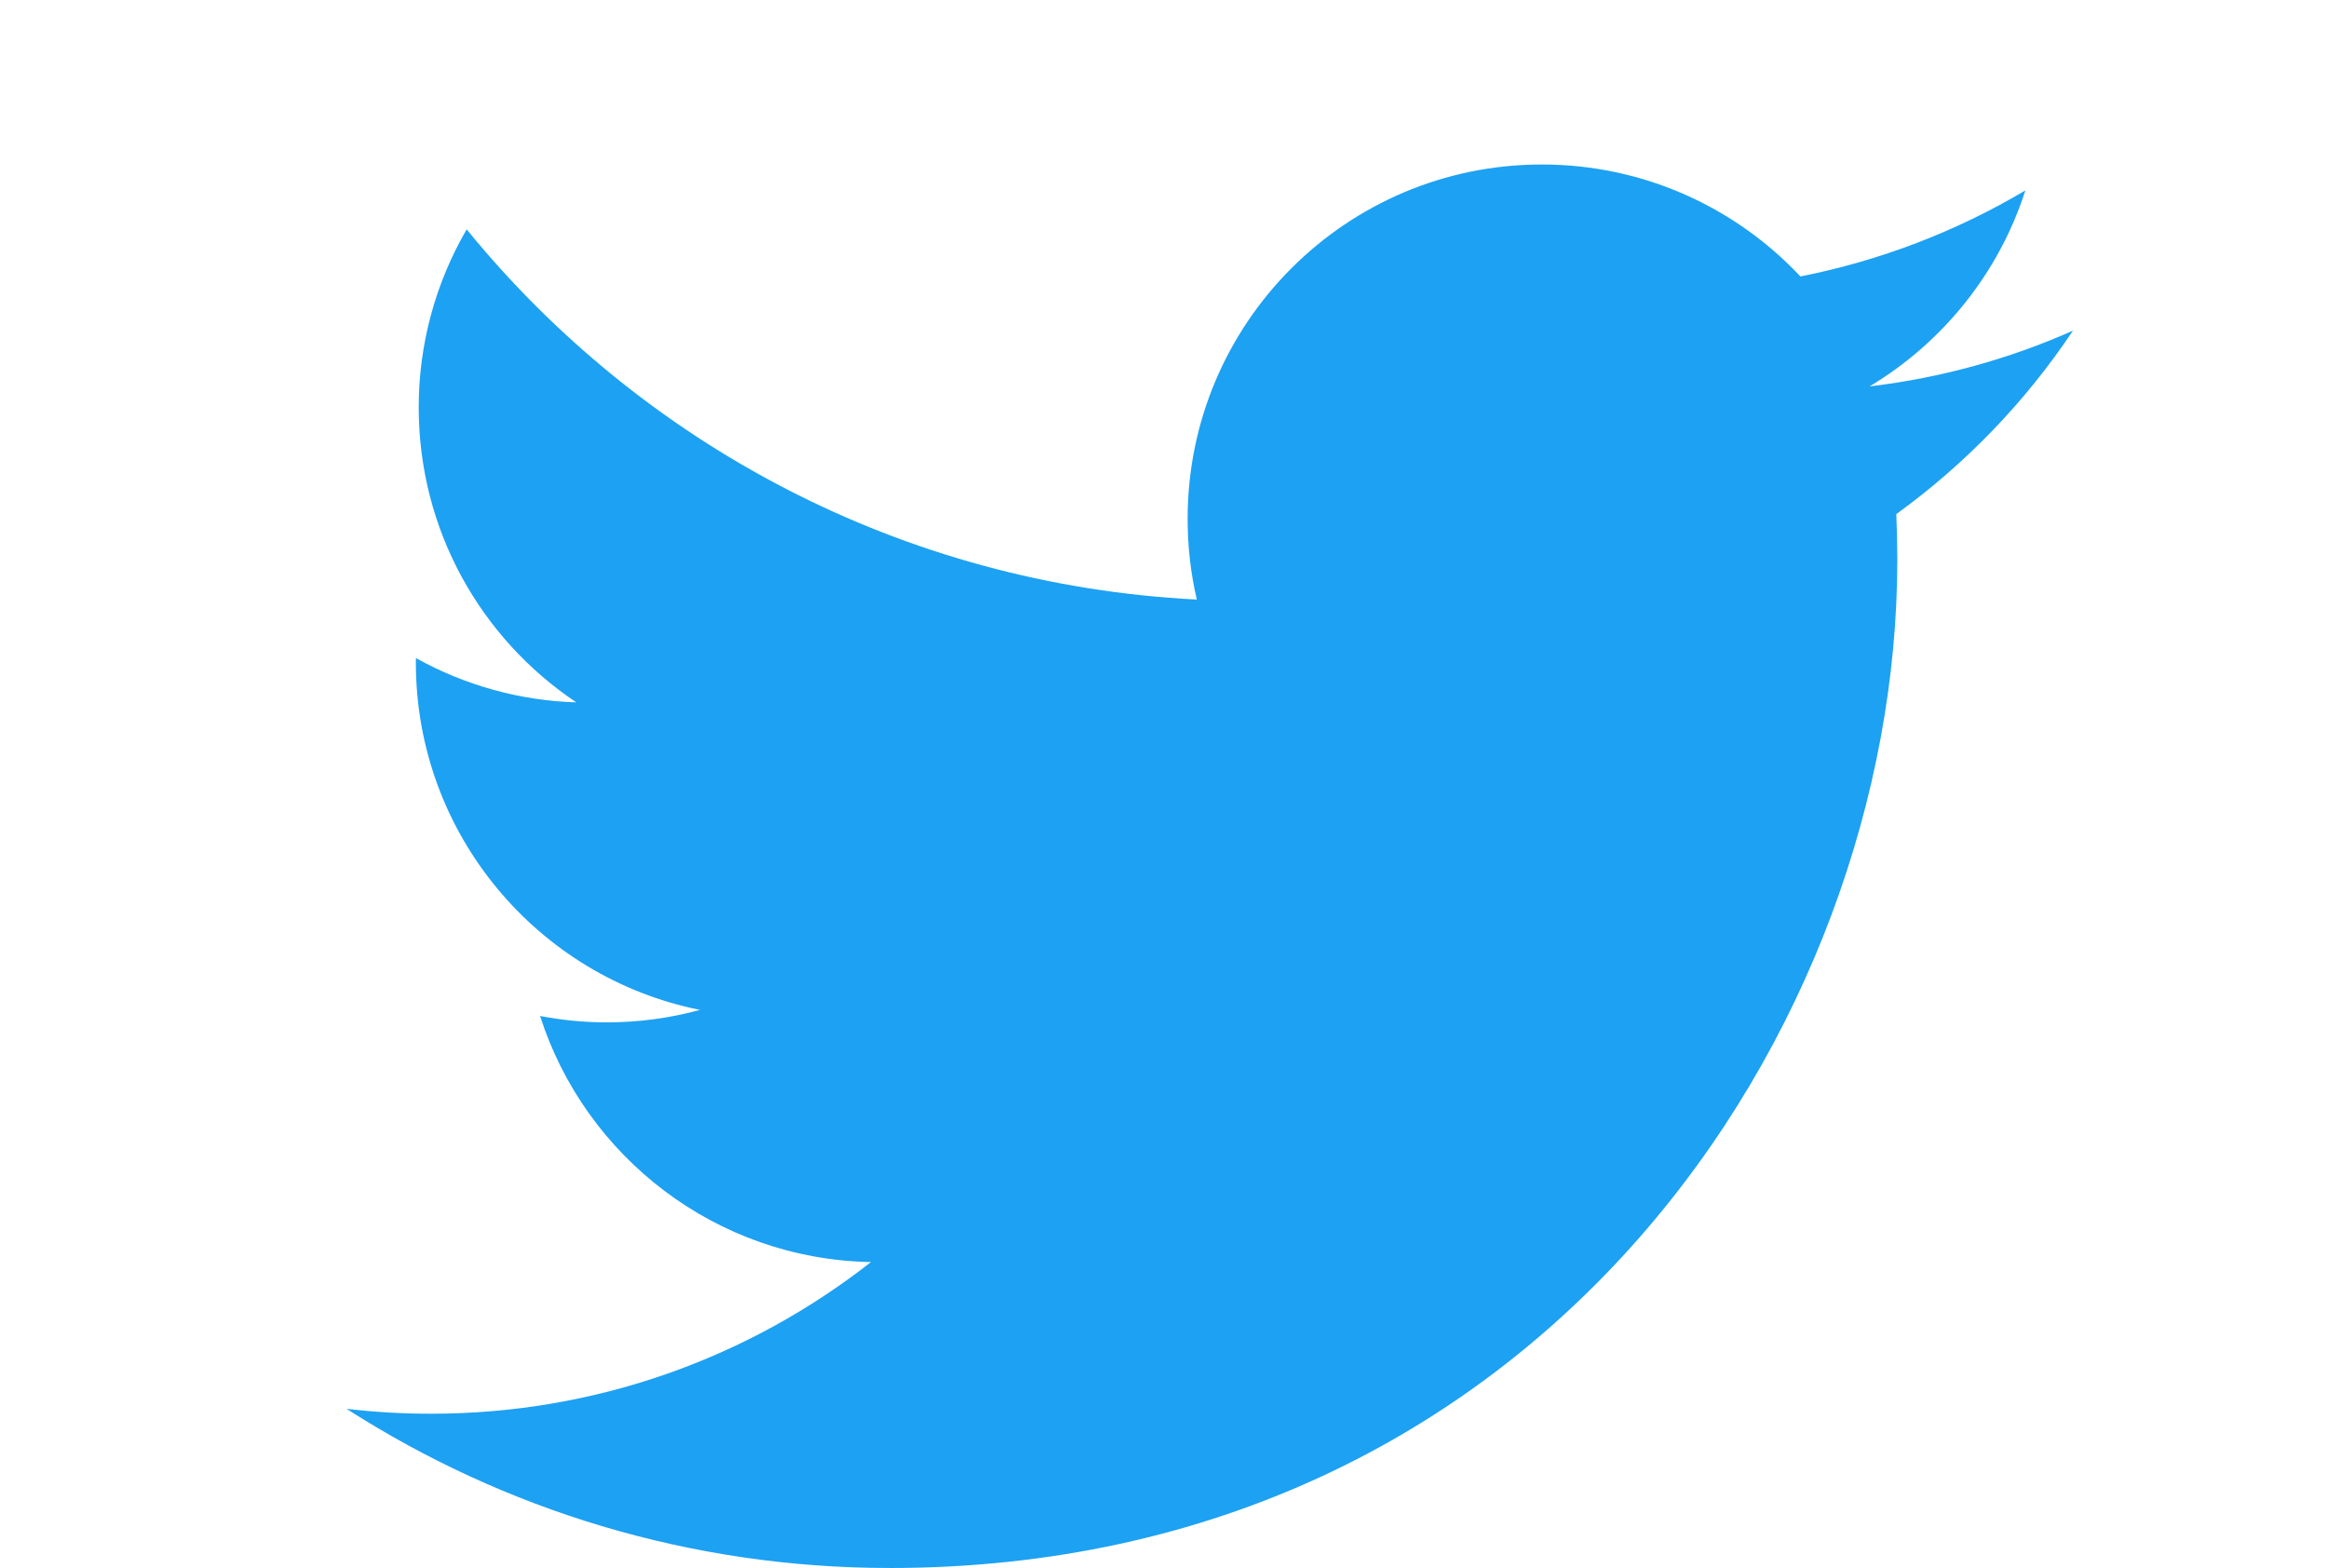
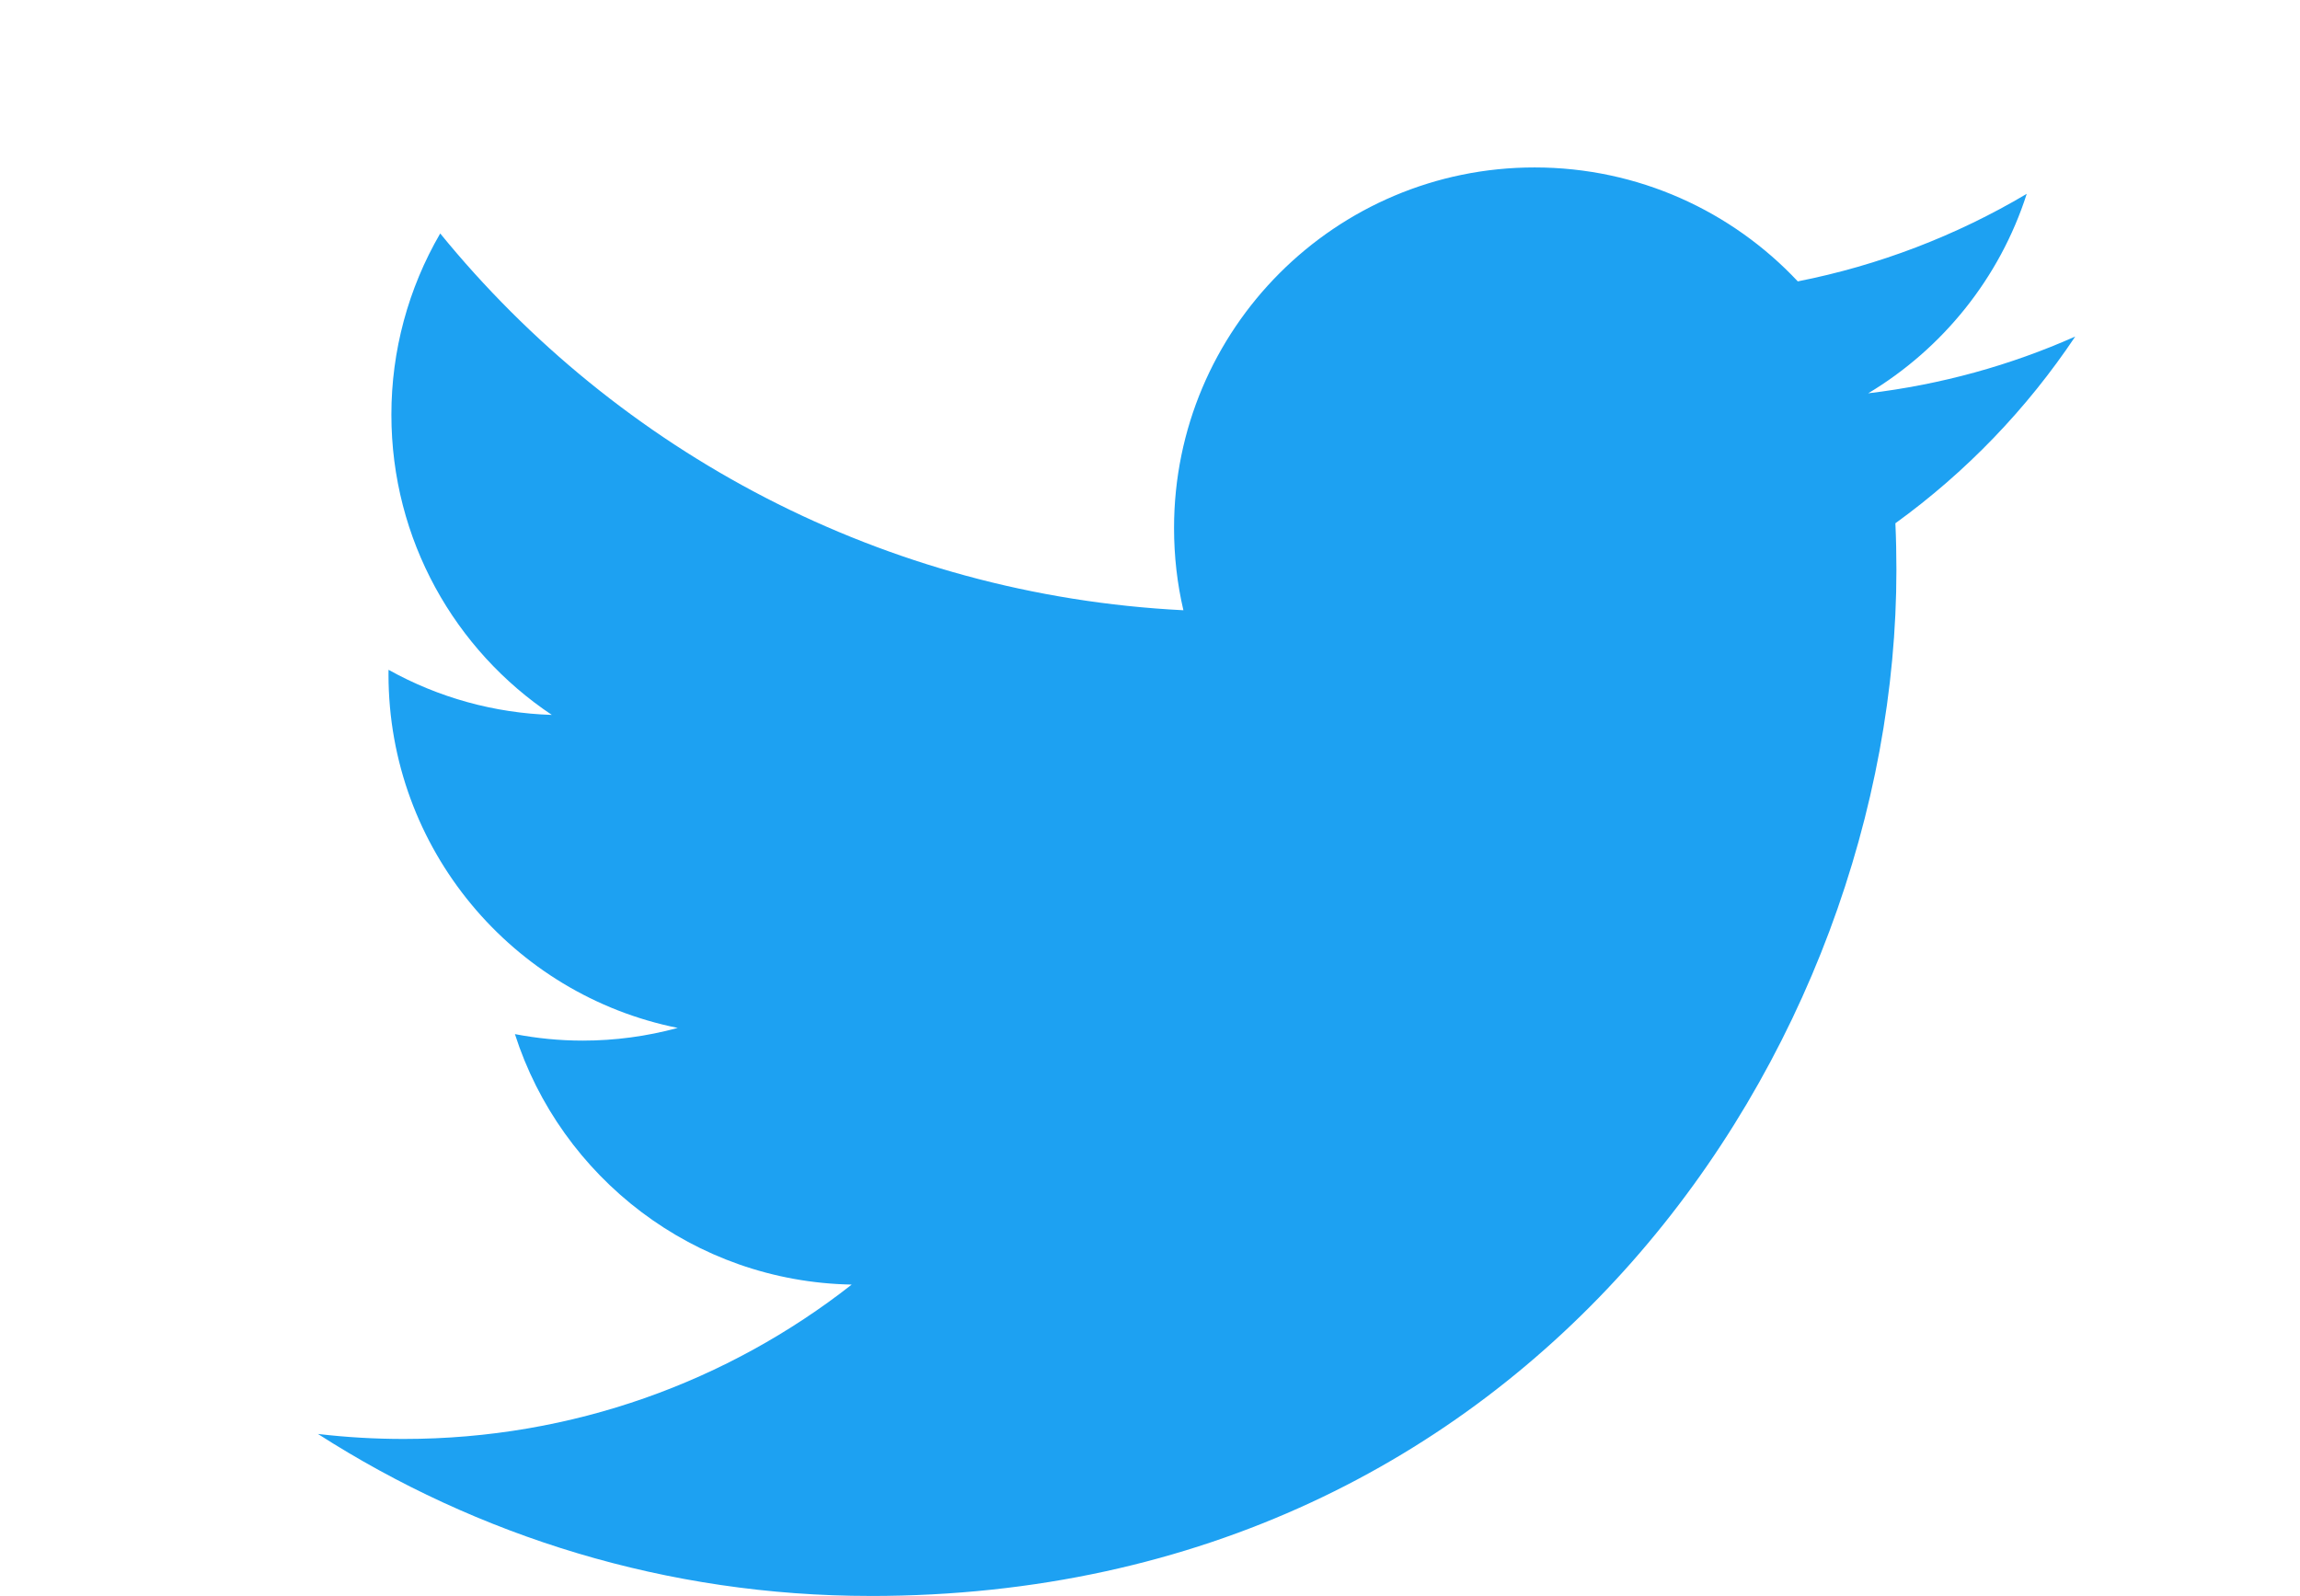
- <svg xmlns="http://www.w3.org/2000/svg" clip-rule="evenodd" fill-rule="evenodd" height="1684" stroke-linejoin="round" stroke-miterlimit="2" viewBox="-89.009 -46.884 643.937 446.884" width="2500">
+ <svg xmlns="http://www.w3.org/2000/svg" clip-rule="evenodd" fill-rule="evenodd" stroke-linejoin="round" stroke-miterlimit="2" viewBox="-89.009 -46.884 643.937 446.884">
  <path d="m154.729 400c185.669 0 287.205-153.876 287.205-287.312 0-4.37-.089-8.72-.286-13.052a205.304 205.304 0 0 0 50.352-52.29c-18.087 8.044-37.55 13.458-57.968 15.899 20.841-12.501 36.84-32.278 44.389-55.852a202.42 202.42 0 0 1 -64.098 24.511c-18.42-19.628-44.644-31.904-73.682-31.904-55.744 0-100.948 45.222-100.948 100.965 0 7.925.887 15.631 2.619 23.025-83.895-4.223-158.287-44.405-208.074-105.504a100.739 100.739 0 0 0 -13.668 50.754c0 35.034 17.82 65.961 44.92 84.055a100.172 100.172 0 0 1 -45.716-12.63c-.015.424-.015.837-.015 1.29 0 48.903 34.794 89.734 80.982 98.986a101.036 101.036 0 0 1 -26.617 3.553c-6.493 0-12.821-.639-18.971-1.82 12.851 40.122 50.115 69.319 94.296 70.135-34.549 27.089-78.07 43.224-125.371 43.224a204.9 204.9 0 0 1 -24.078-1.399c44.674 28.645 97.72 45.359 154.734 45.359" fill="#1da1f2" fill-rule="nonzero" />
</svg>
